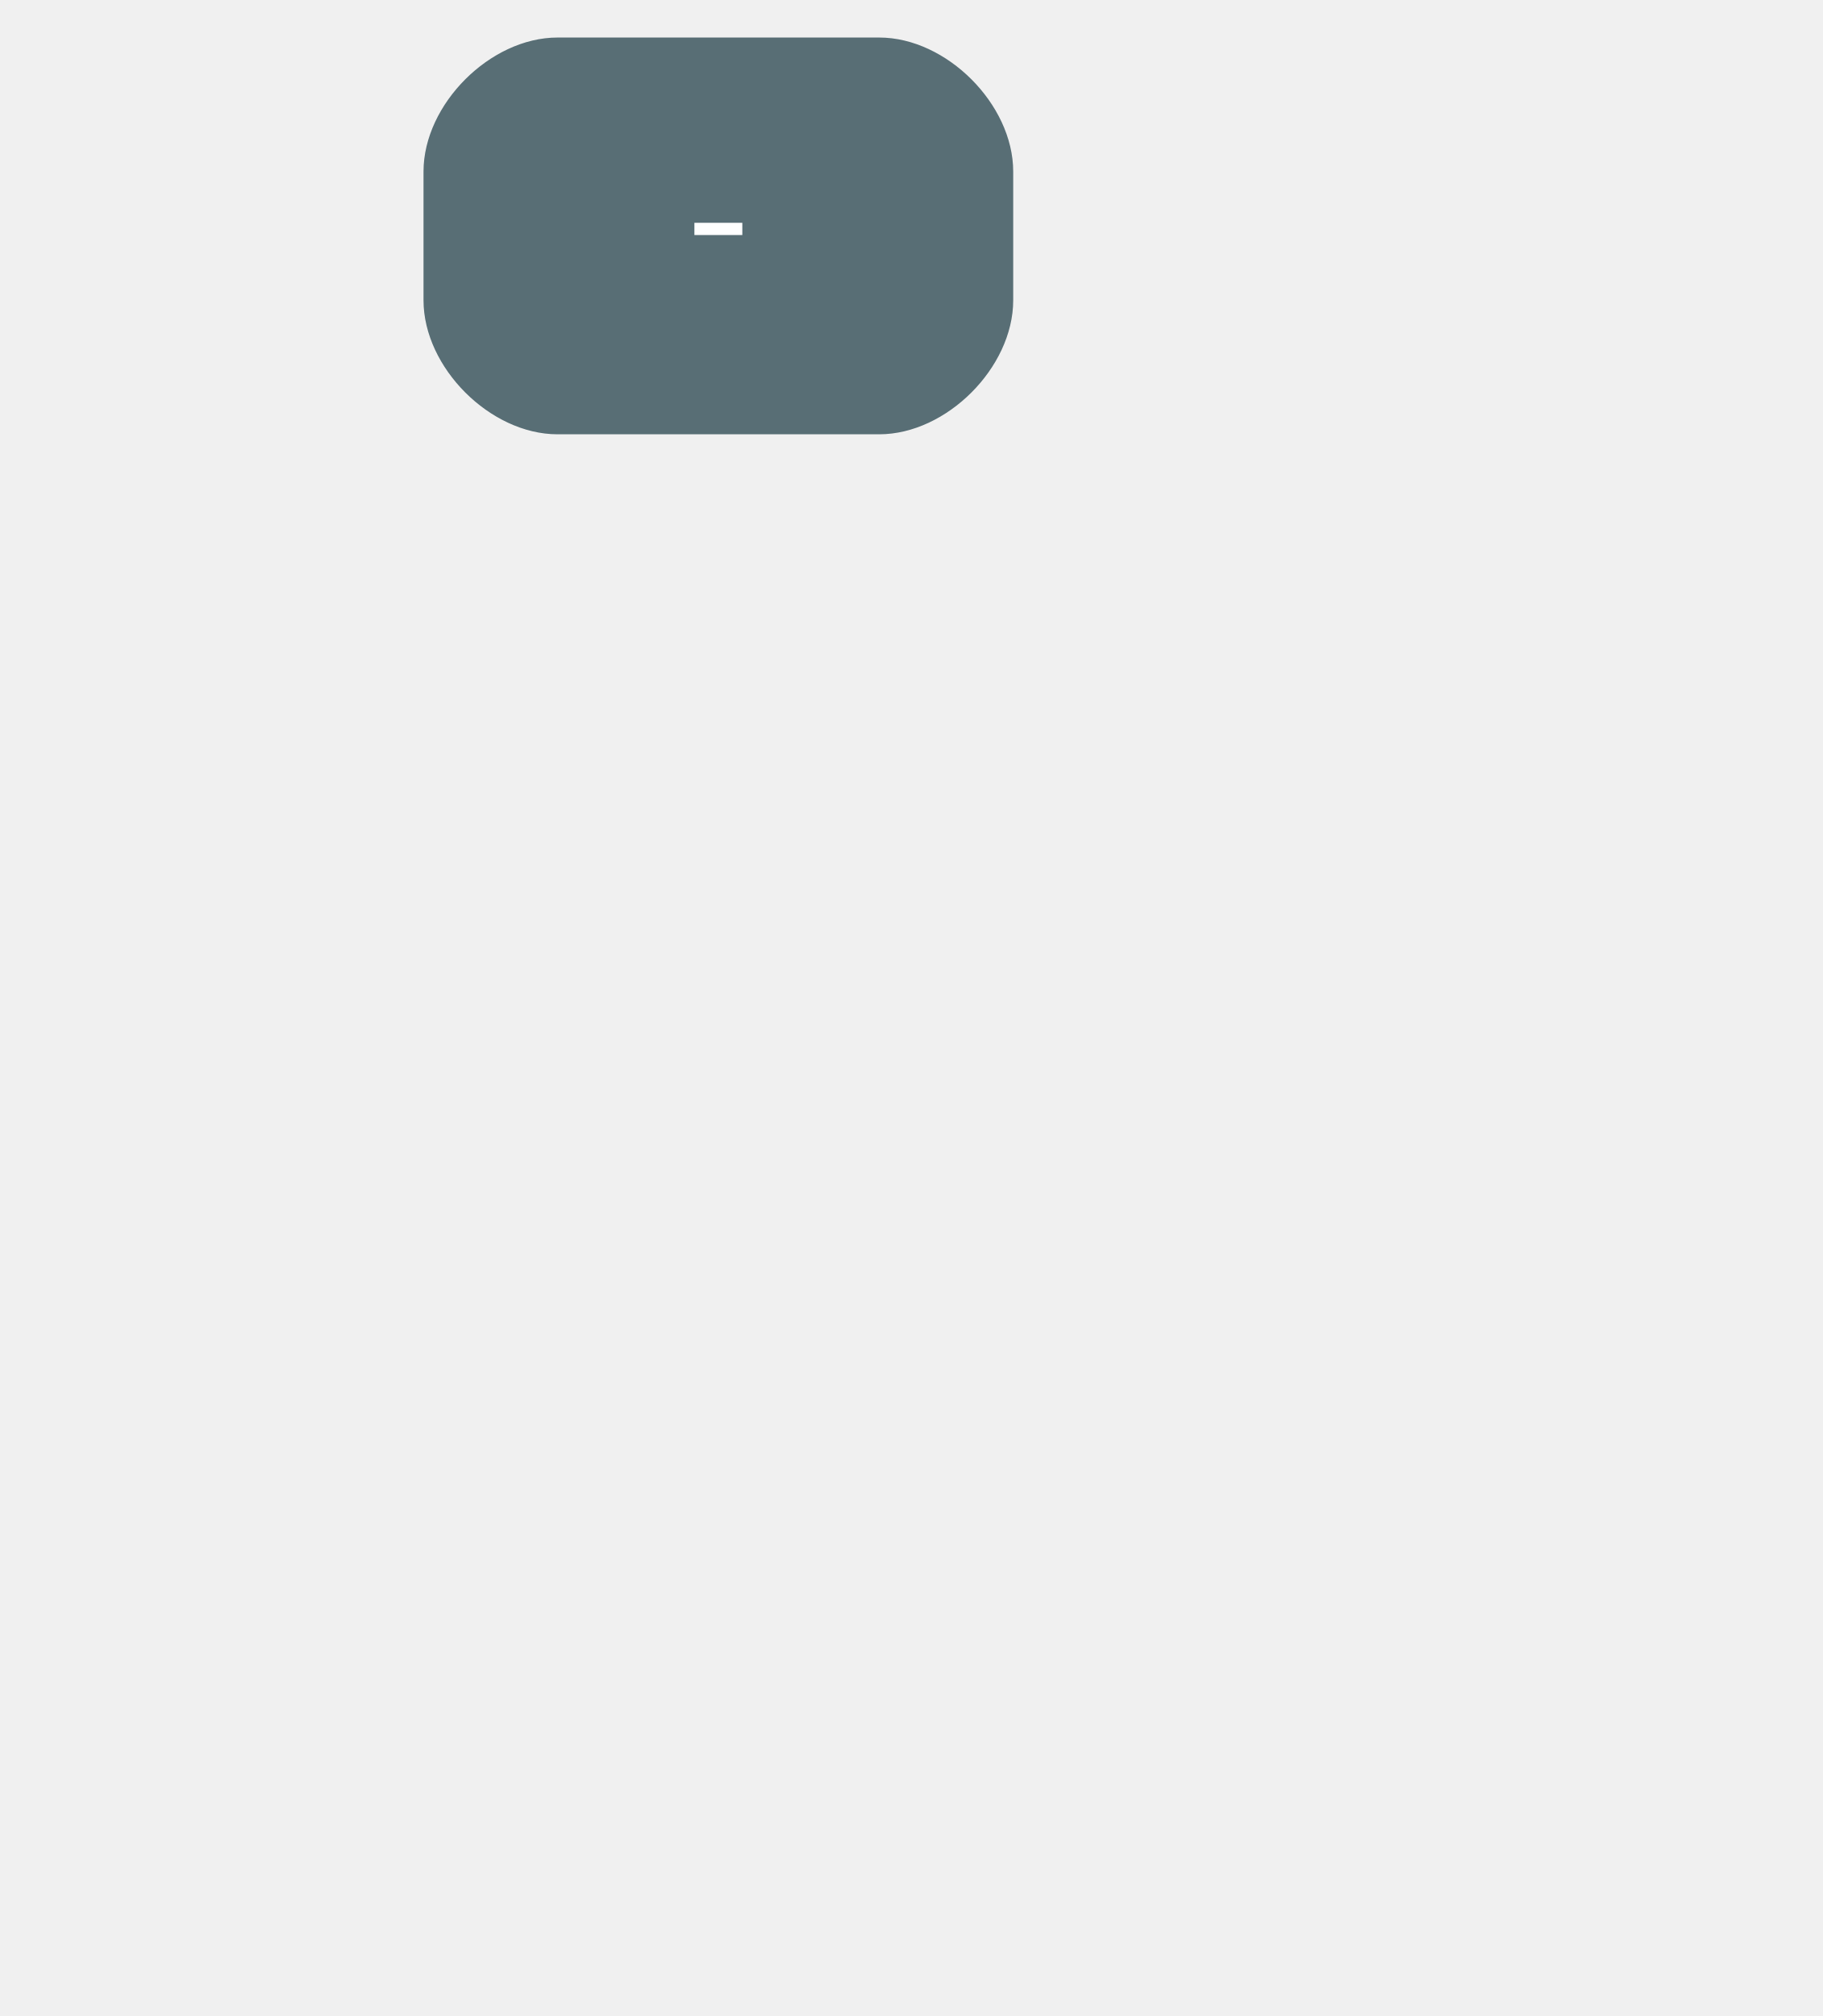
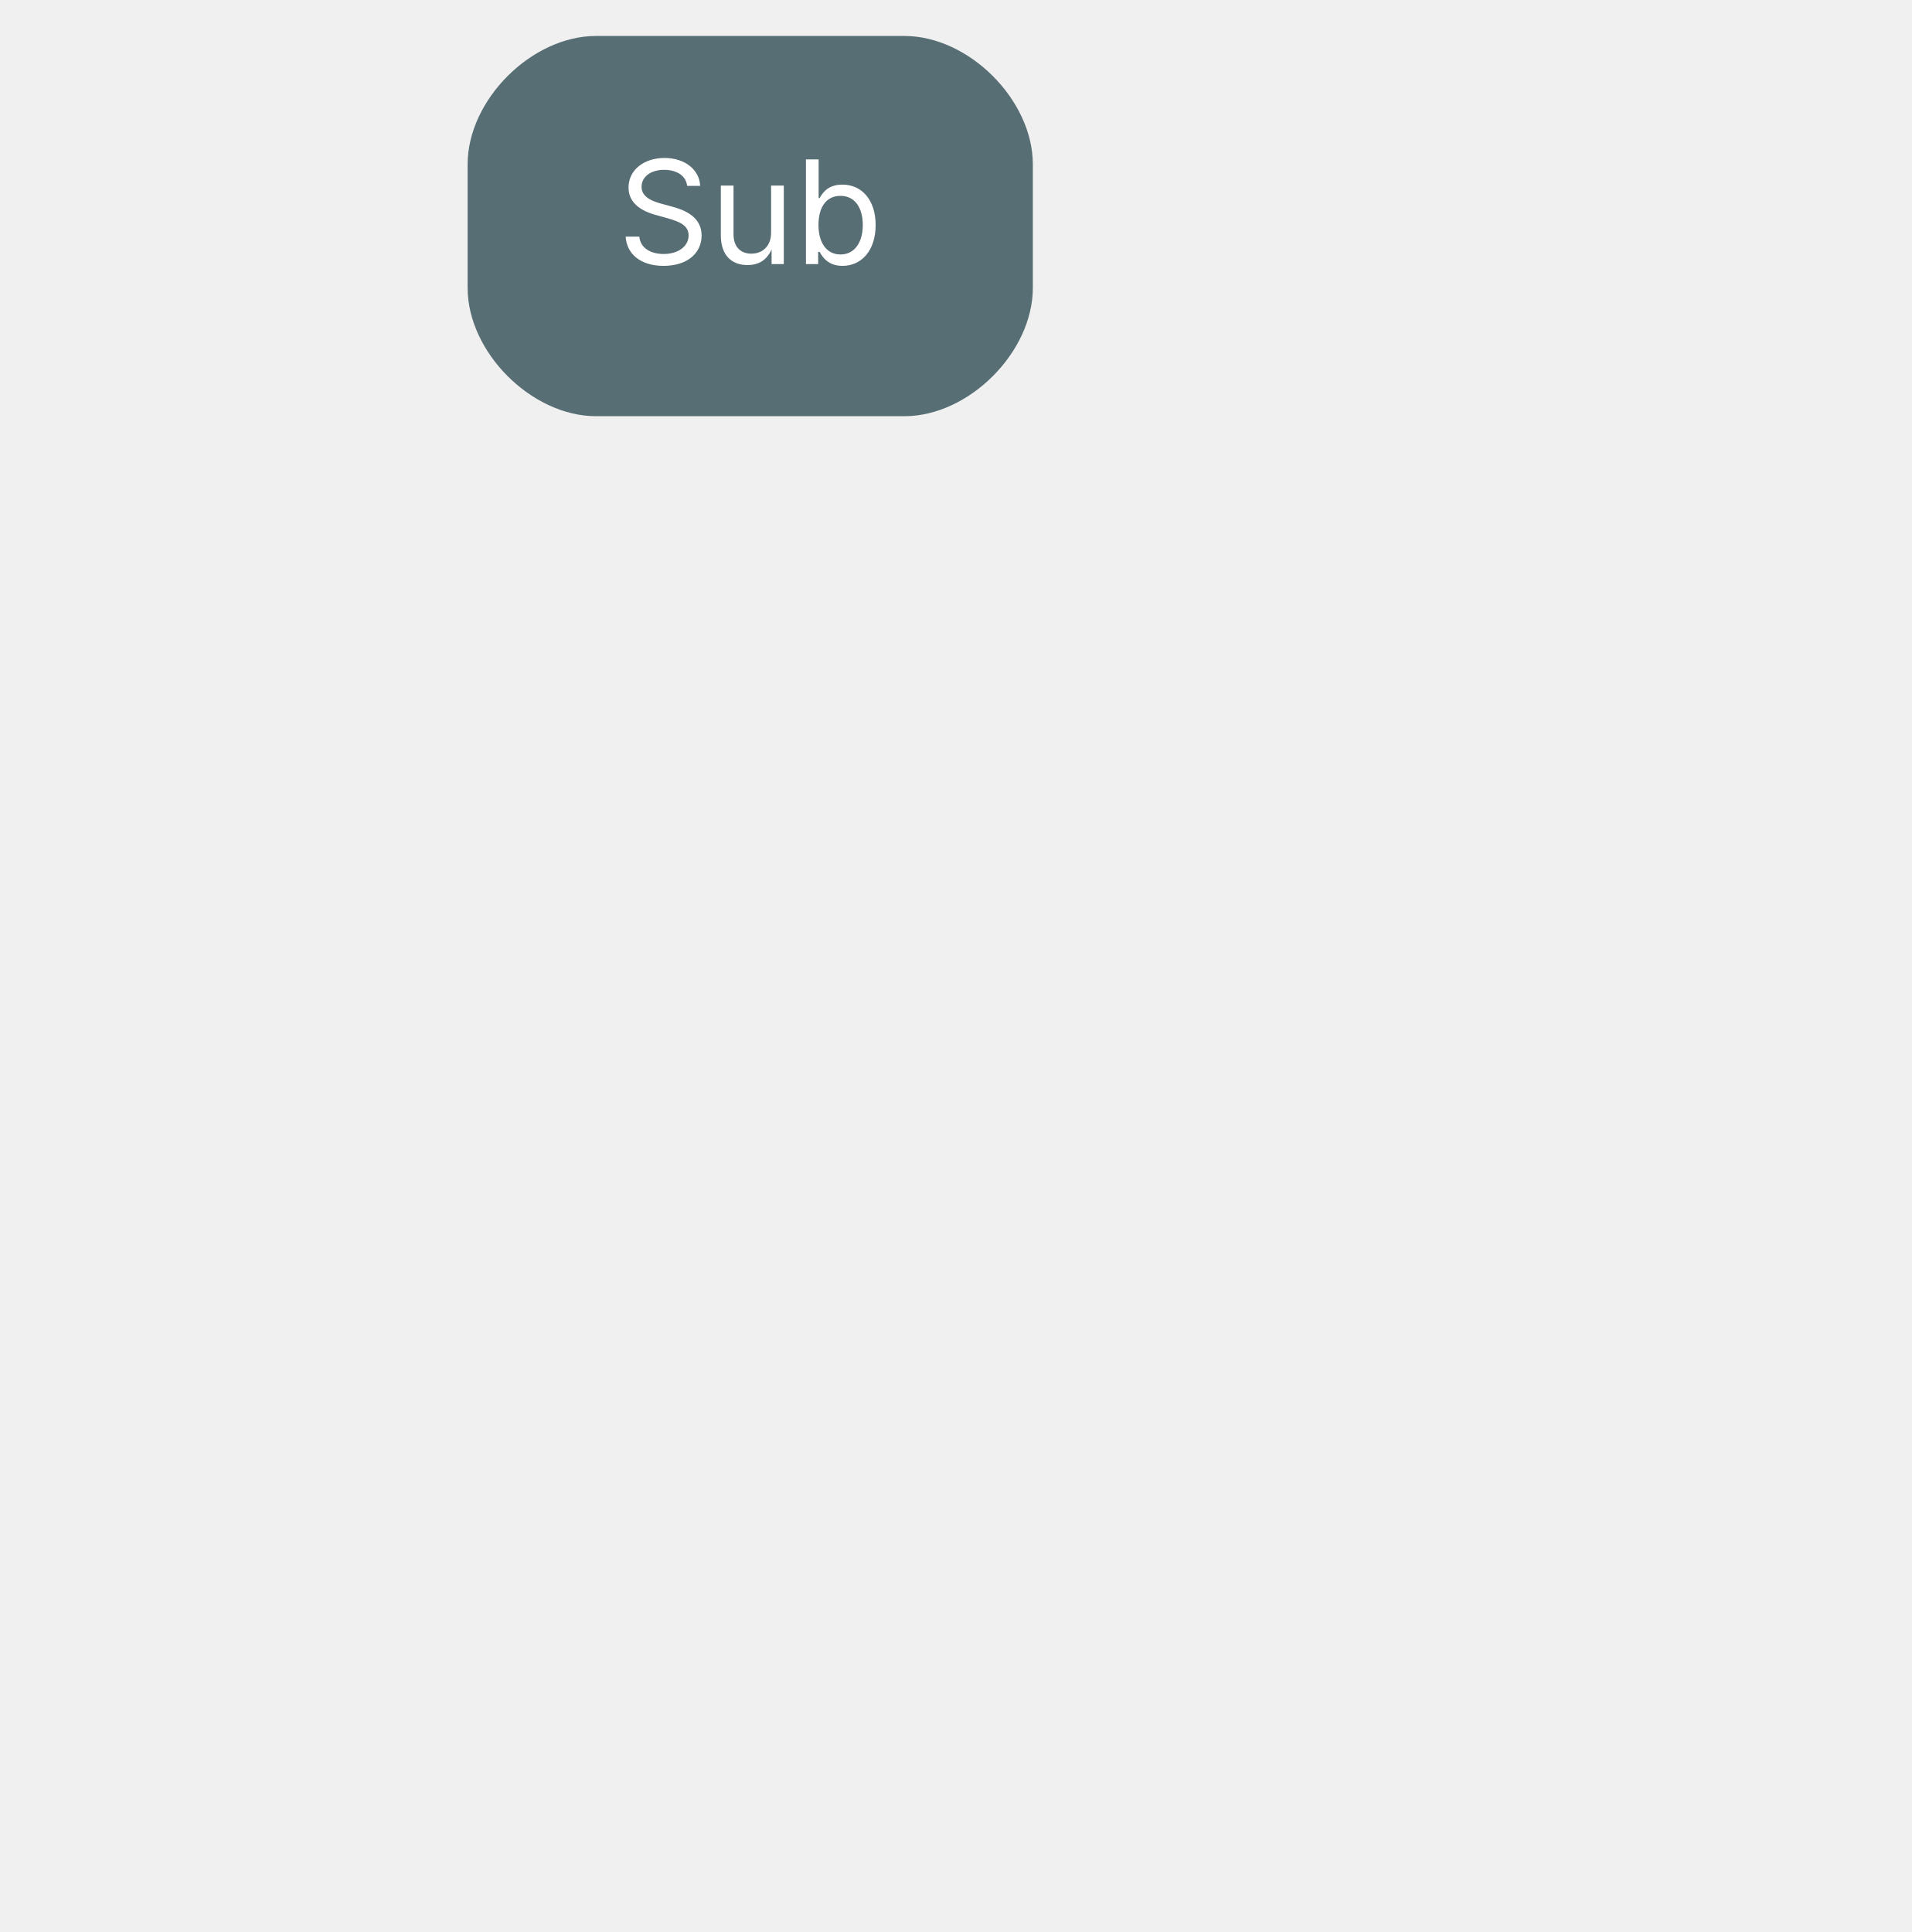
- <svg xmlns="http://www.w3.org/2000/svg" width="170pt" height="188pt" viewBox="0.00 0.00 170.00 188.00">
+ <svg xmlns="http://www.w3.org/2000/svg" width="186pt" height="188pt" viewBox="0.00 0.00 186.00 188.00">
  <g id="graph0" class="graph" transform="scale(1 1) rotate(0) translate(4 184)">
    <g id="node4" class="node operator">
-       <path fill="#586e75" stroke="#586e75" d="M78,-180C78,-180 48,-180 48,-180 42,-180 36,-174 36,-168 36,-168 36,-156 36,-156 36,-150 42,-144 48,-144 48,-144 78,-144 78,-144 84,-144 90,-150 90,-156 90,-156 90,-168 90,-168 90,-174 84,-180 78,-180" />
-       <text text-anchor="middle" x="63" y="-158.3" font-family="Inter,Arial" font-size="14.00" fill="#ffffff">-</text>
+       <path fill="#586e75" stroke="#586e75" d="M84,-180C84,-180 54,-180 54,-180 48,-180 42,-174 42,-168 42,-168 42,-156 42,-156 42,-150 48,-144 54,-144 54,-144 84,-144 84,-144 90,-144 96,-150 96,-156 96,-156 96,-168 96,-168 96,-174 90,-180 84,-180" />
+       <text text-anchor="middle" x="69" y="-158.3" font-family="Inter,Arial" font-size="14.00" fill="#ffffff">Sub</text>
    </g>
  </g>
</svg>
